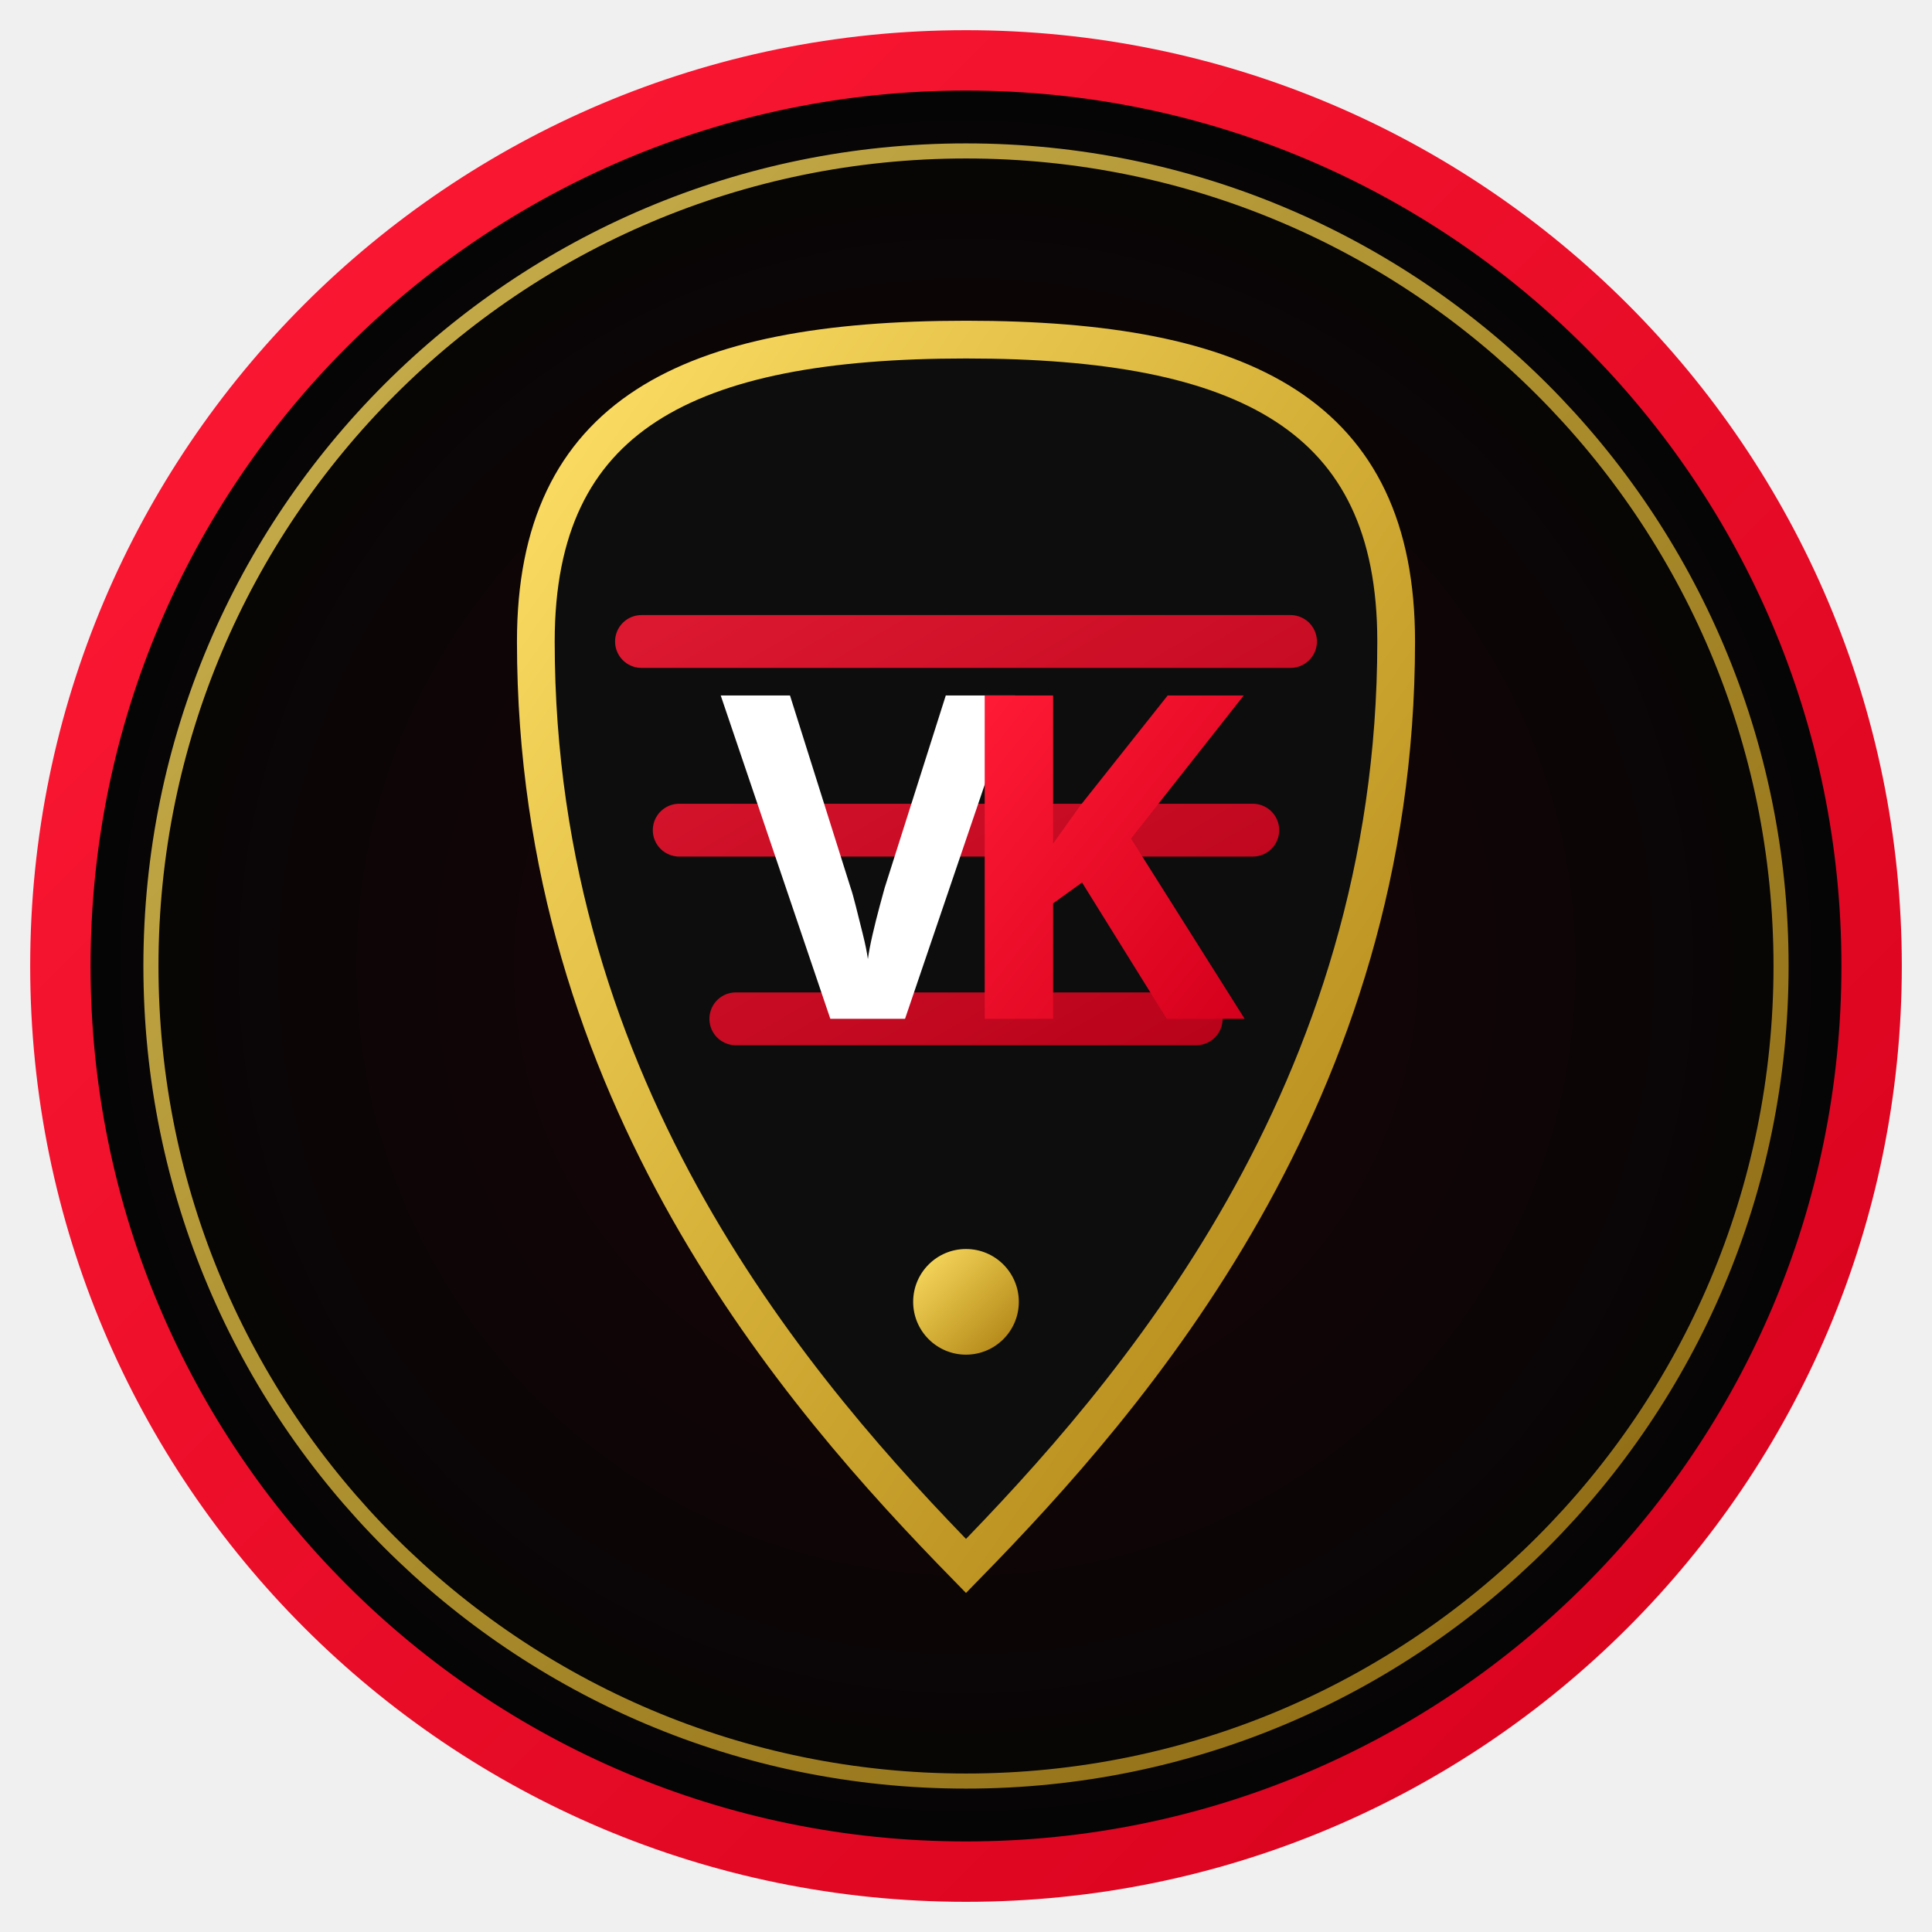
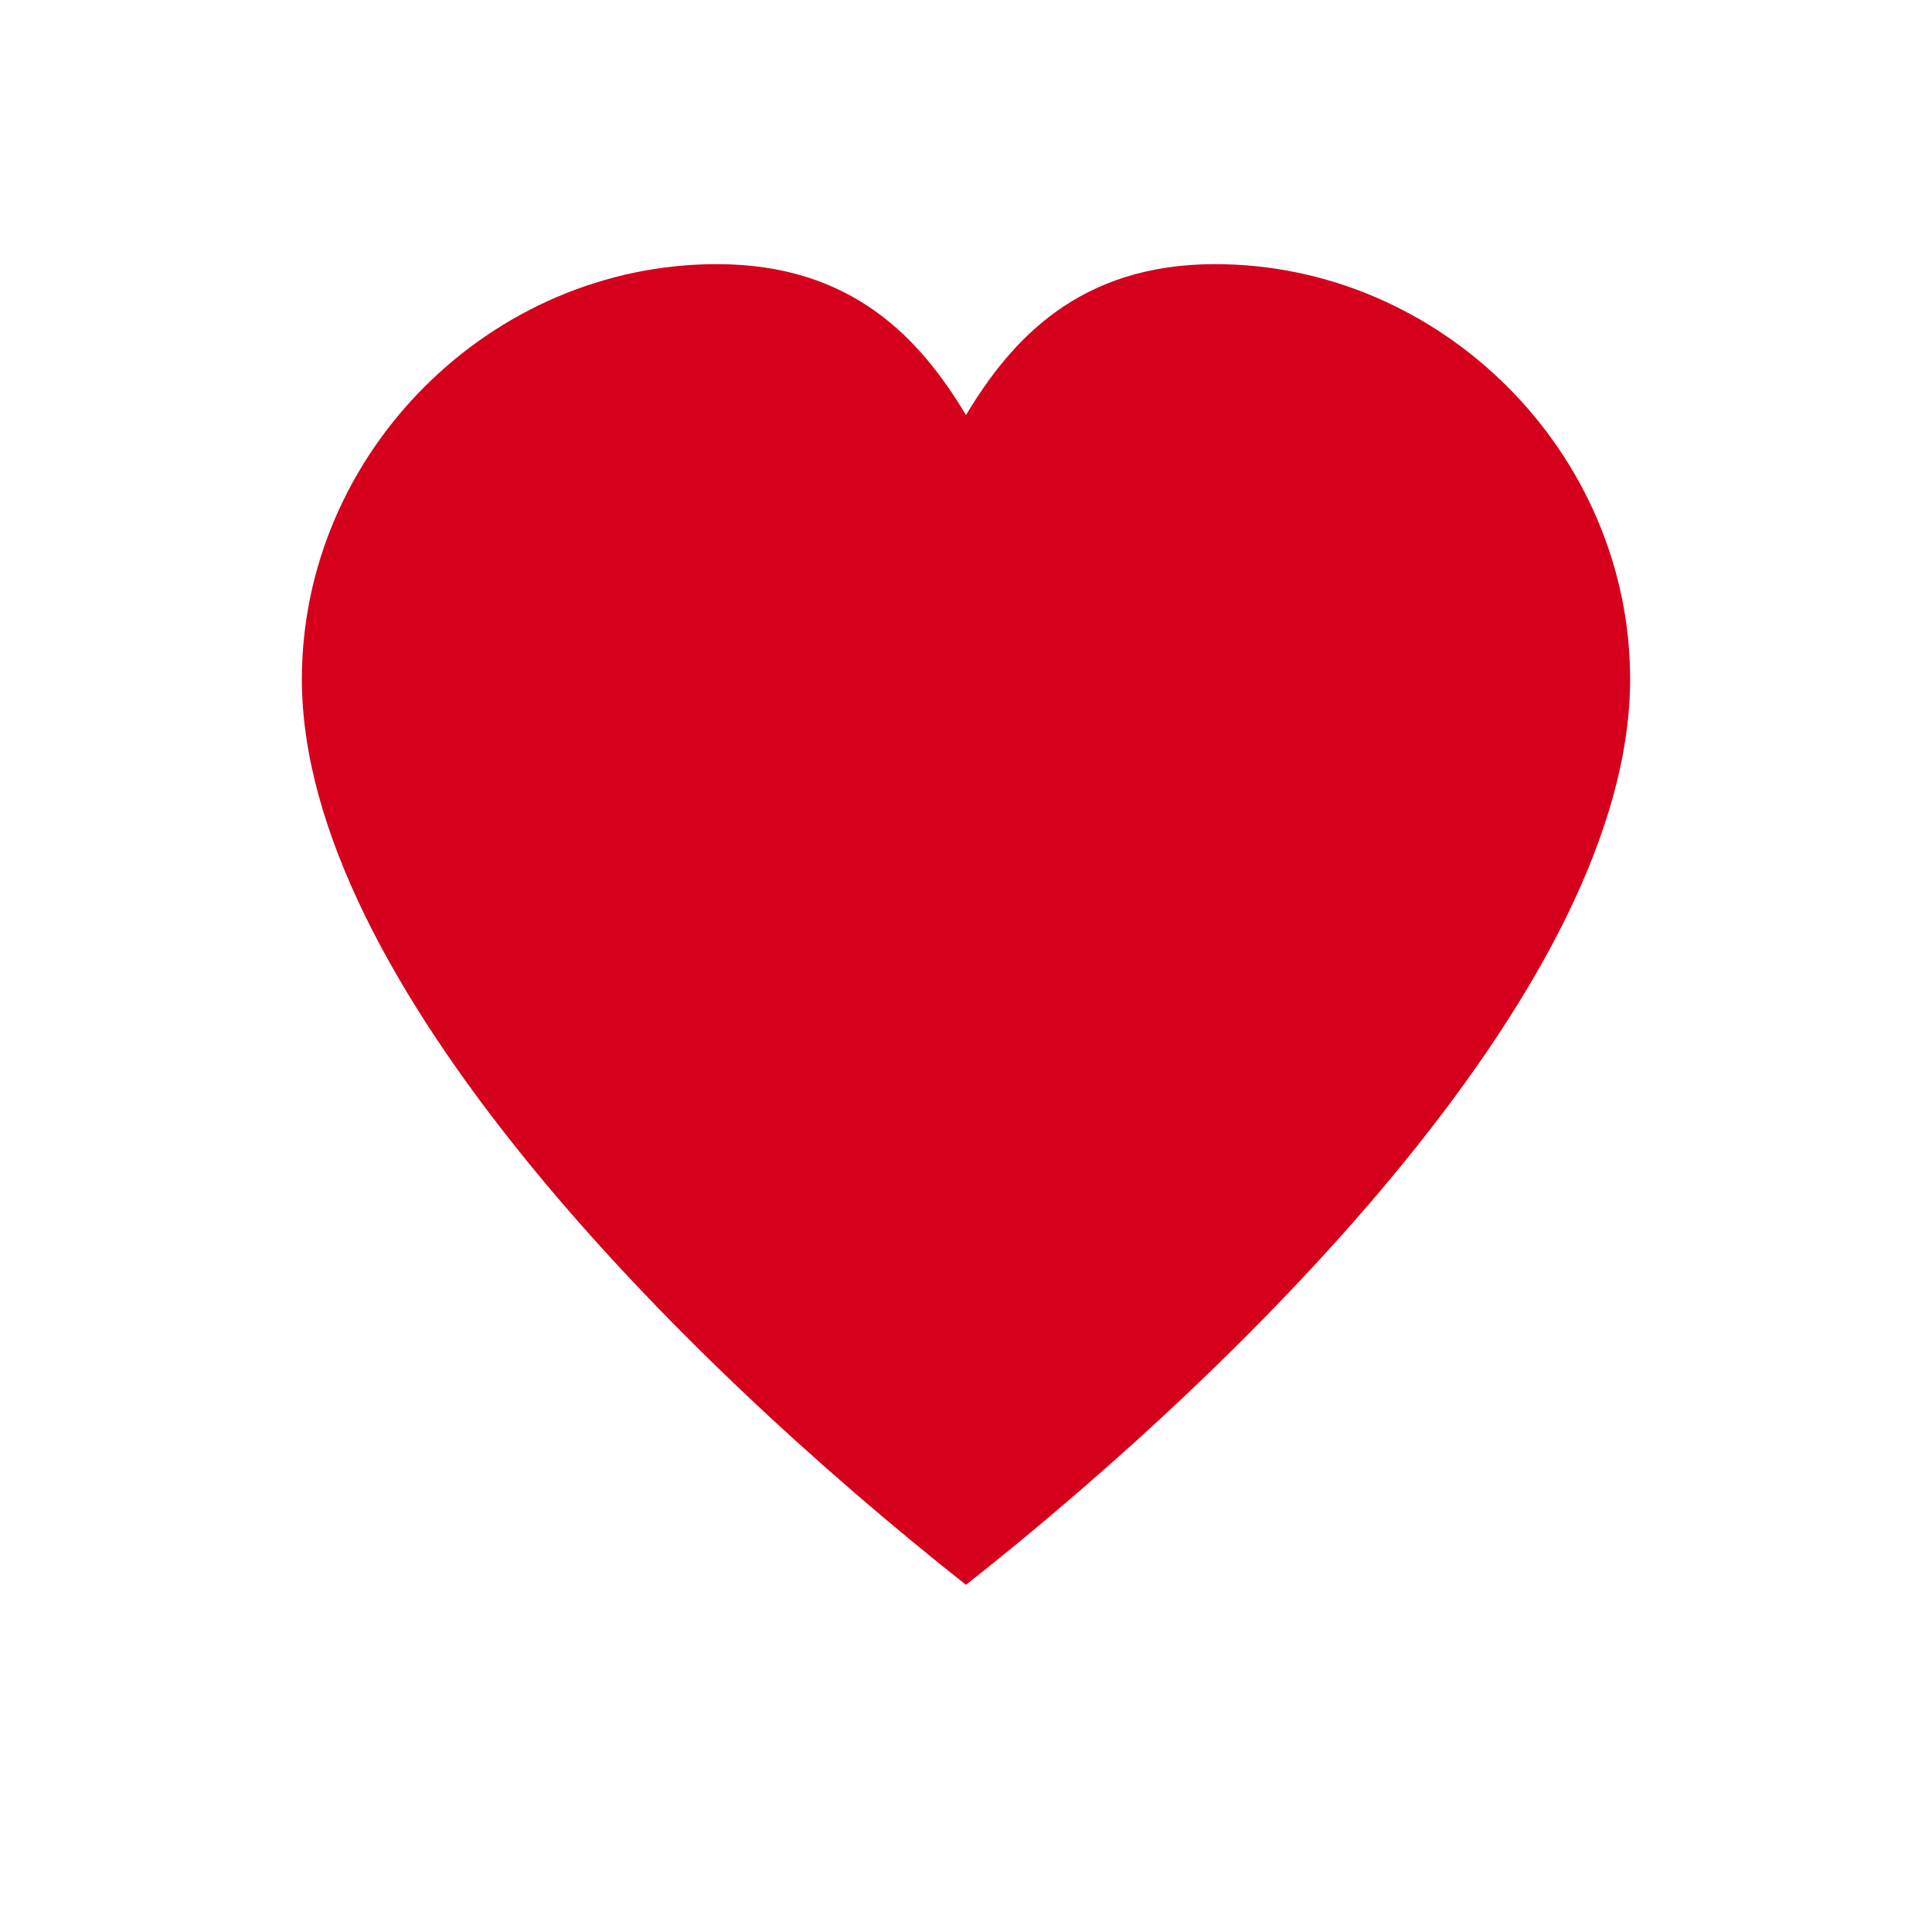
<svg xmlns="http://www.w3.org/2000/svg" viewBox="0 0 512 512" width="100%" height="100%">
-   <defs>
-     <radialGradient id="bgGlow" cx="50%" cy="50%" r="50%">
-       <stop offset="0%" stop-color="#1c0508" />
-       <stop offset="100%" stop-color="#050505" />
-     </radialGradient>
-     <linearGradient id="porscheRed" x1="0%" y1="0%" x2="100%" y2="100%">
-       <stop offset="0%" stop-color="#FF1A35" />
-       <stop offset="100%" stop-color="#D5001C" />
-     </linearGradient>
-     <linearGradient id="gold" x1="0%" y1="0%" x2="100%" y2="100%">
-       <stop offset="0%" stop-color="#FFE066" />
-       <stop offset="50%" stop-color="#D4AF37" />
-       <stop offset="100%" stop-color="#AA7C11" />
-     </linearGradient>
-   </defs>
-   <circle cx="256" cy="256" r="240" fill="url(#bgGlow)" stroke="url(#porscheRed)" stroke-width="16" />
-   <circle cx="256" cy="256" r="216" fill="none" stroke="url(#gold)" stroke-width="4" opacity="0.8" />
-   <path d="M 256 90 C 330 90, 370 110, 370 170 C 370 290, 300 370, 256 415 C 212 370, 142 290, 142 170 C 142 110, 182 90, 256 90 Z" fill="#0d0d0d" stroke="url(#gold)" stroke-width="10" />
-   <path d="M 170 170 H 342 M 180 220 H 332 M 195 270 H 317" stroke="url(#porscheRed)" stroke-width="14" stroke-linecap="round" opacity="0.85" />
-   <text x="230" y="270" font-family="'Syncopate', 'Arial Black', sans-serif" font-size="120" font-weight="900" text-anchor="middle" fill="#FFFFFF" letter-spacing="-6">V</text>
-   <text x="290" y="270" font-family="'Syncopate', 'Arial Black', sans-serif" font-size="120" font-weight="900" text-anchor="middle" fill="url(#porscheRed)" letter-spacing="-6">K</text>
-   <circle cx="256" cy="345" r="14" fill="url(#gold)" />
+   <rect width="512" height="512" fill="#FFFFFF" />
+   <path d="M256,420 C180,360 80,260 80,180 C80,120 130,70 190,70 C226,70 244,90 256,110 C268,90 286,70 322,70 C382,70 432,120 432,180 C432,260 332,360 256,420 Z" fill="#D5001C" />
</svg>
